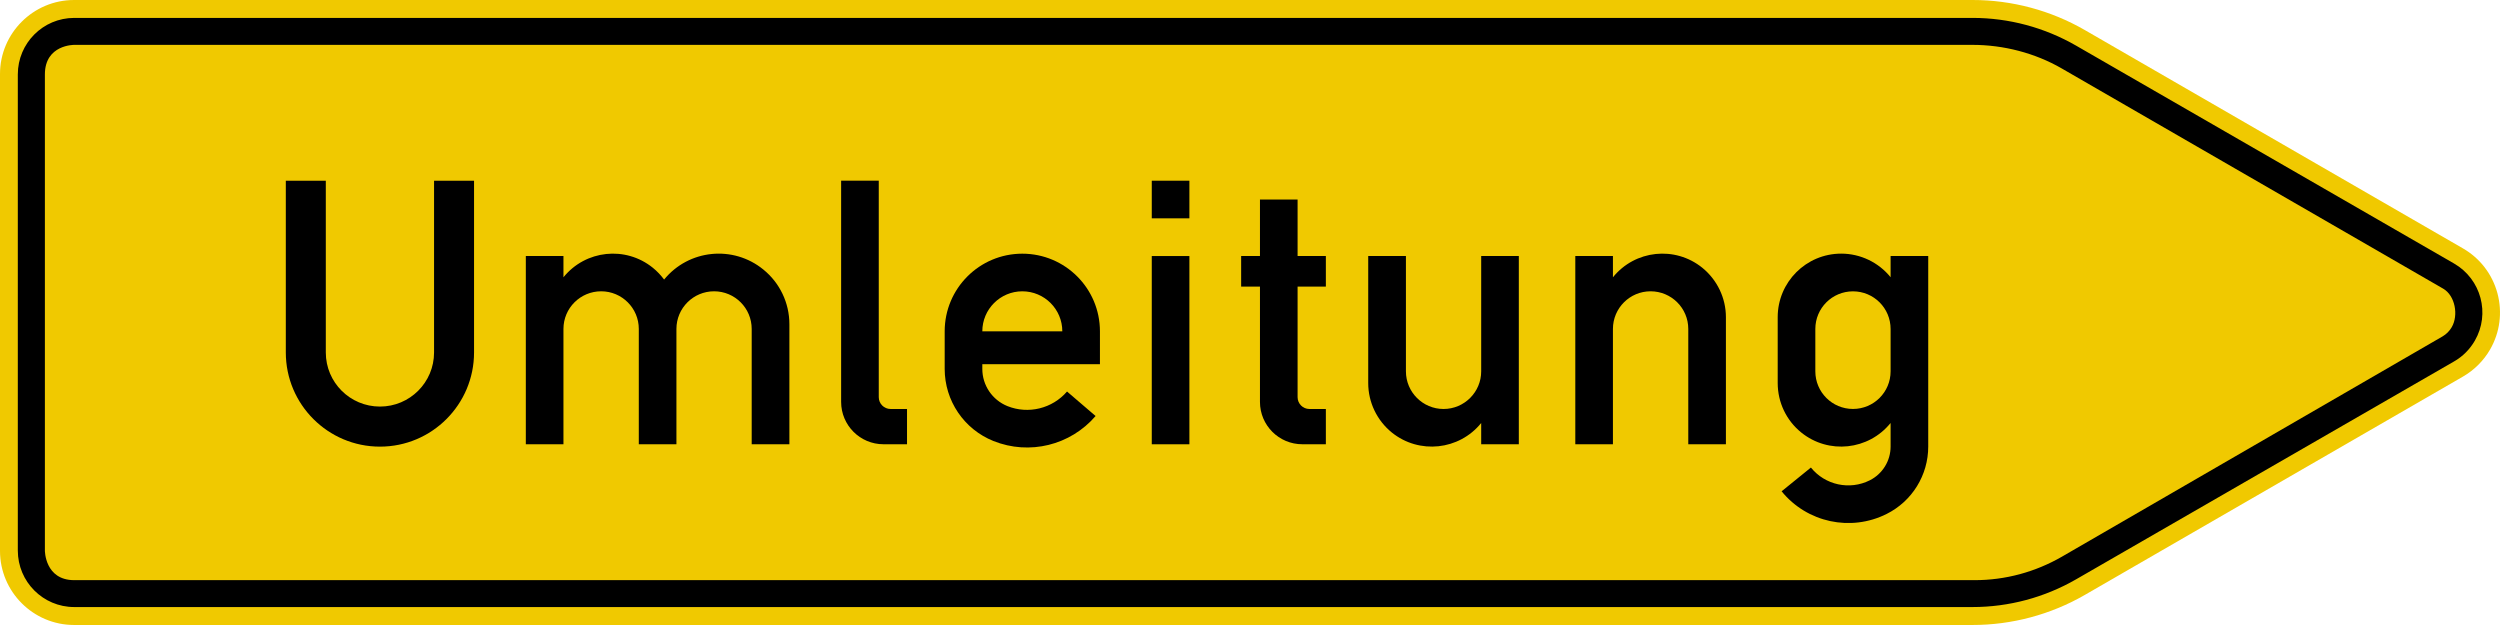
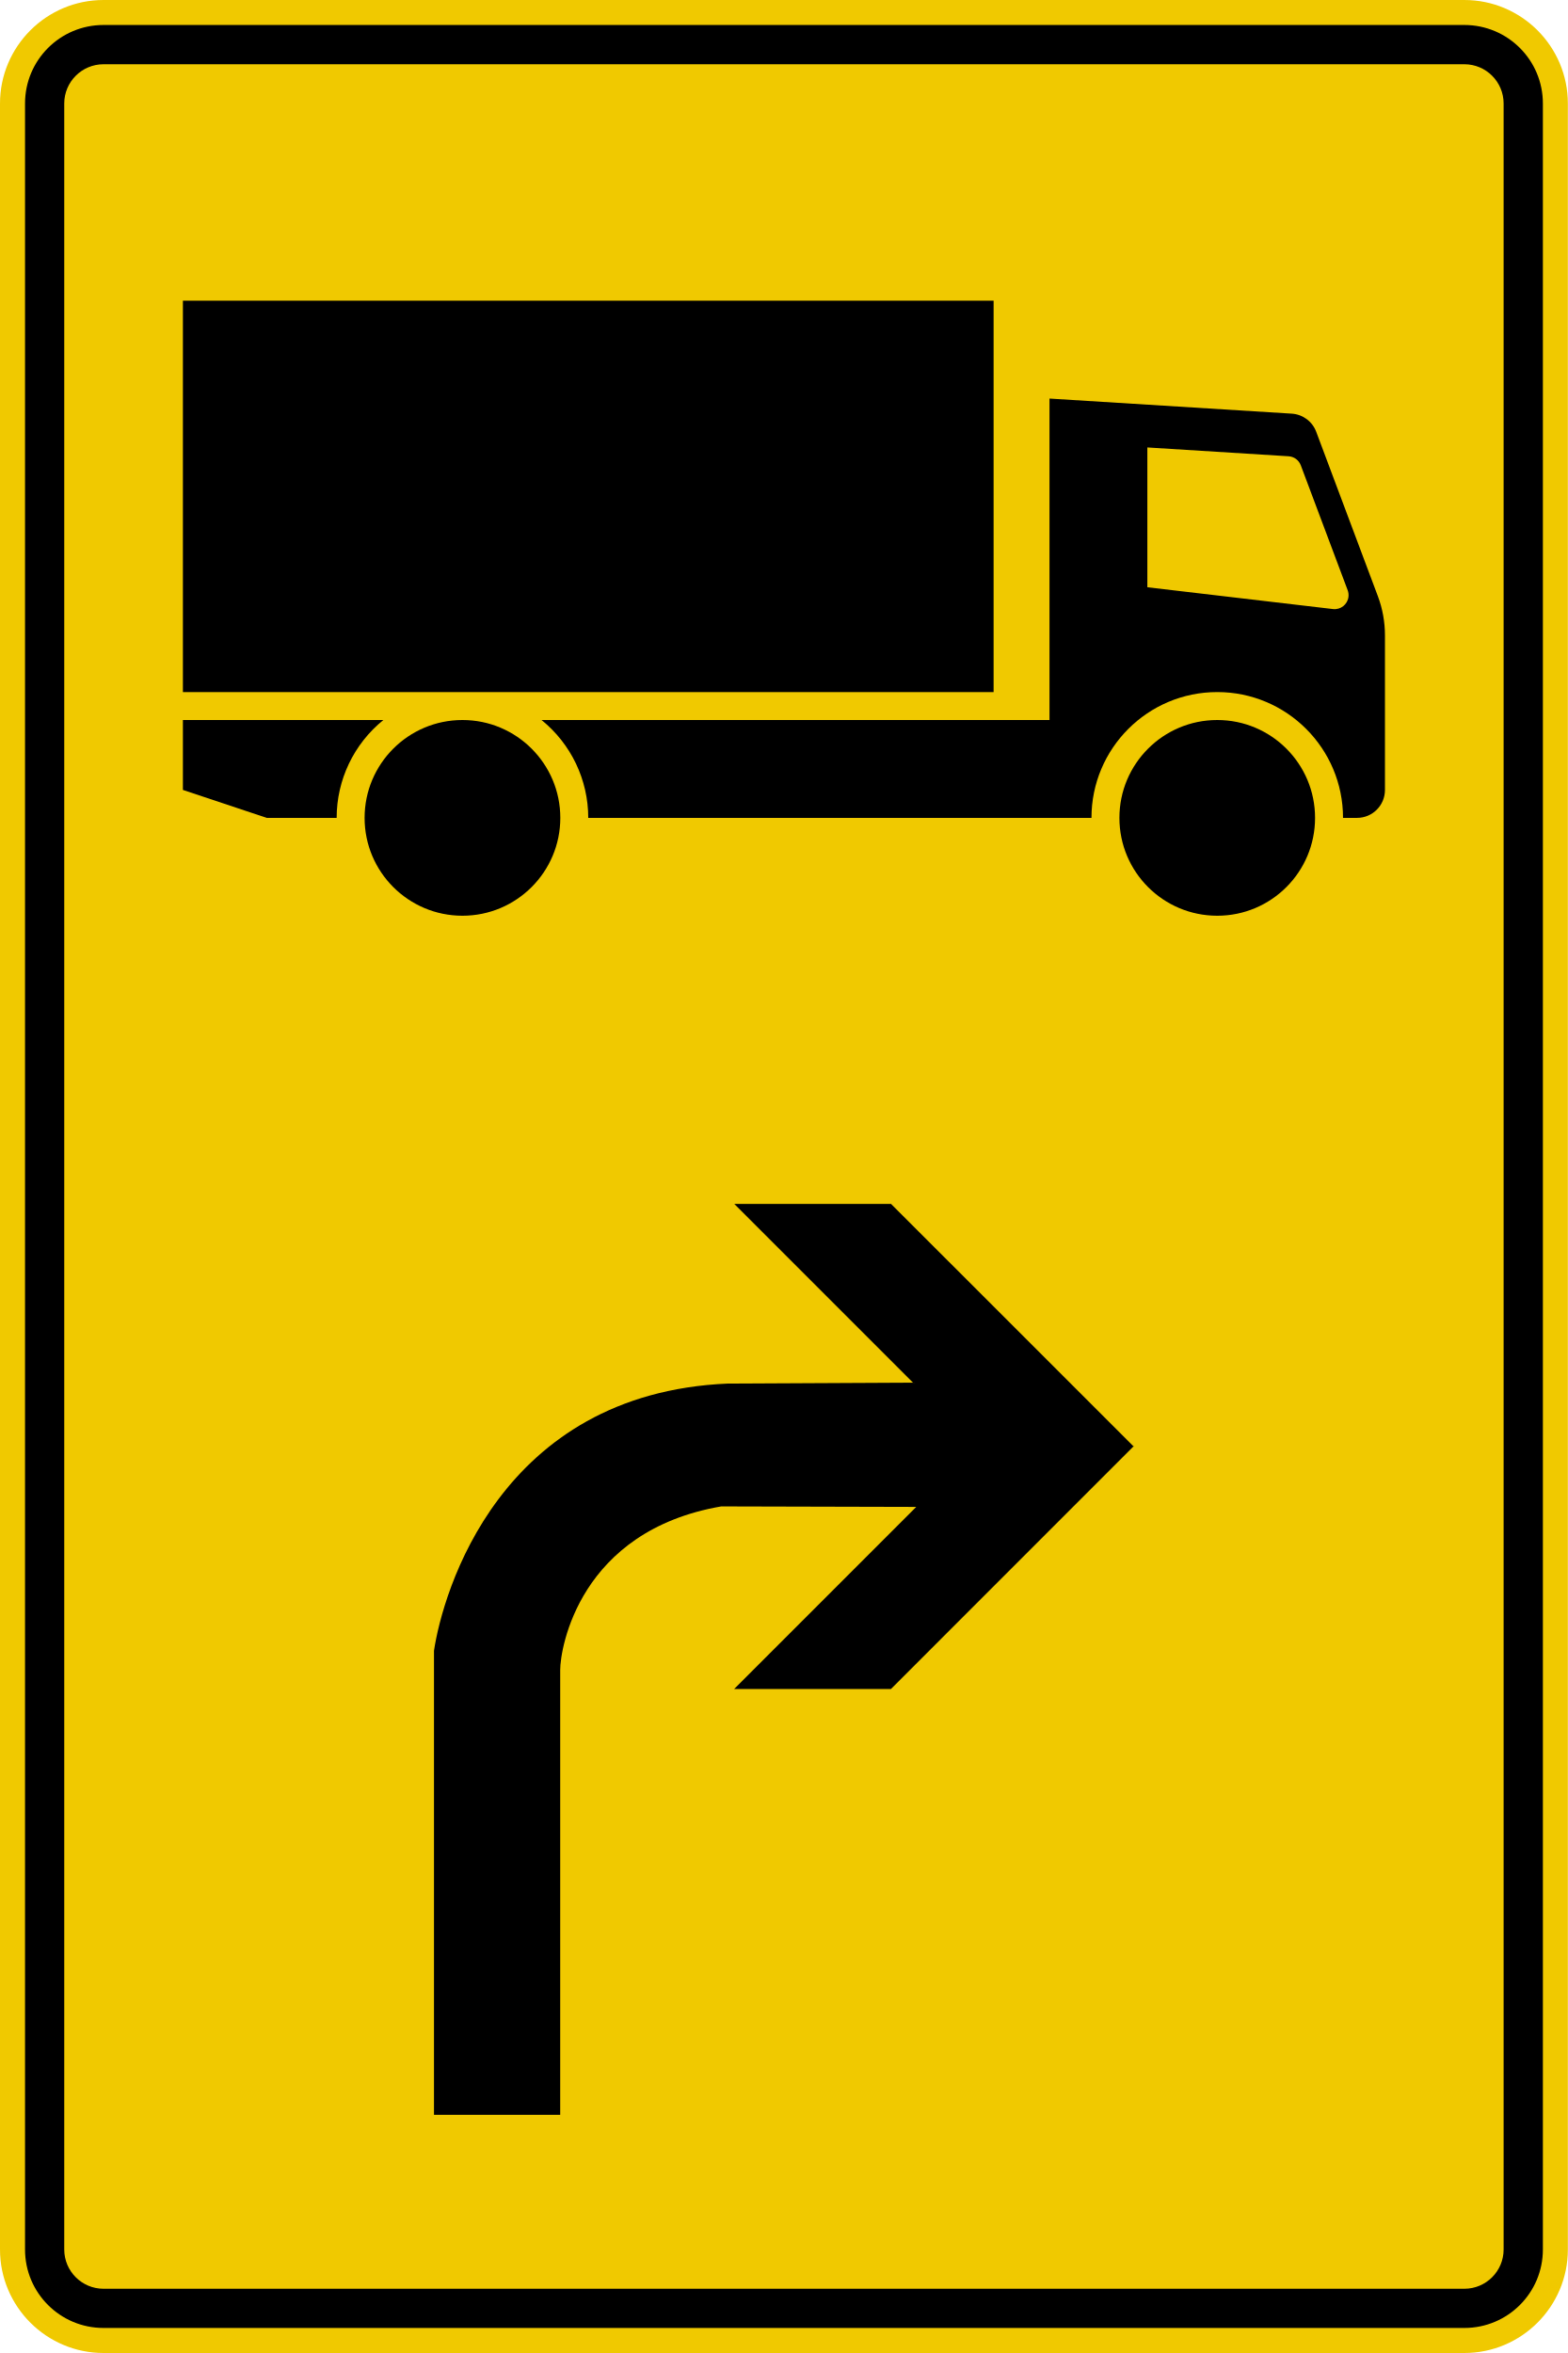
- <svg xmlns="http://www.w3.org/2000/svg" viewBox="0 0 1400.036 350" height="350" width="1400.036" xml:space="preserve" version="1.1" id="svg17081">
-   <defs id="defs17085">
-     <clipPath id="clipPath17099" clipPathUnits="userSpaceOnUse">
-       <path id="path17101" d="m 0,0 1121,0 0,280 L 0,280 0,0 Z" />
-     </clipPath>
-     <clipPath id="clipPath17117" clipPathUnits="userSpaceOnUse">
-       <path id="path17119" d="m 0,0 1121,0 0,280 L 0,280 0,0 Z" />
+ <svg xmlns="http://www.w3.org/2000/svg" viewBox="0 0 669.224 1004.326" height="1004.326" width="669.224" xml:space="preserve" id="svg4315" version="1.1">
+   <defs id="defs4319">
+     <clipPath id="clipPath4335" clipPathUnits="userSpaceOnUse">
+       <path id="path4333" d="M 0,0 H 502 V 754 H 0 Z" />
    </clipPath>
  </defs>
-   <g transform="matrix(1.25,0,0,-1.25,0,350)" id="g17089">
-     <g id="g17091" />
-     <g id="g17093">
-       <g id="g17095">
-         <g id="g17097" />
-         <g id="g17103">
-           <g id="g17105" clip-path="url(#clipPath17099)">
-             <g id="g17107">
-               <path id="path17109" style="fill:#f0c900;fill-opacity:1;fill-rule:nonzero;stroke:none" d="M 33.191,280 C 14.91,280 0,265.125 0,246.844 L 0,33.191 C 0,14.875 14.91,0 33.191,0 l 850.555,0 c 17.621,0 35.043,4.66 50.317,13.488 l 169.355,97.785 c 5.055,2.911 9.254,7.106 12.164,12.133 4.43,7.703 5.586,16.625 3.305,25.188 -2.313,8.562 -7.801,15.703 -15.469,20.133 L 934.063,266.512 C 918.789,275.34 901.367,280 883.746,280 l -850.555,0 z" />
+   <g transform="matrix(1.333333,0,0,-1.333333,0,1004.326)" id="g4323">
+     <g id="g4325">
+       <g transform="translate(0,-0.755371)" id="g4327">
+         <g id="g4329">
+           <g clip-path="url(#clipPath4335)" id="g4331">
+             <g id="g4337">
+               <path id="path4339" style="fill:#f0c900;fill-opacity:1;fill-rule:nonzero;stroke:none" d="m 468.777,754 c 18.278,0 33.141,-14.859 33.141,-33.137 V 33.887 c 0,-18.27 -14.863,-33.133 -33.141,-33.133 H 33.141 C 14.863,0.754 0,15.617 0,33.887 V 720.863 C 0,739.141 14.863,754 33.141,754" />
            </g>
          </g>
        </g>
      </g>
-     </g>
-     <g id="g17111">
-       <g id="g17113">
-         <g id="g17115" />
-         <g id="g17121">
-           <g id="g17123" clip-path="url(#clipPath17117)">
-             <g id="g17125">
-               <path id="path17127" style="fill:#000000;fill-opacity:1;fill-rule:nonzero;stroke:none" d="m 33.27,271.977 c -13.985,0 -25.29,-11.336 -25.29,-25.321 l 0,-213.301 c 0,-13.984 11.305,-25.32 25.29,-25.32 l 850.476,0 c 16.266,0 32.266,4.297 46.383,12.43 l 169.351,97.625 c 3.872,2.215 7.043,5.422 9.258,9.254 7.008,12.101 2.844,27.57 -9.258,34.578 l -169.351,97.625 c -14.117,8.133 -30.117,12.43 -46.383,12.43 l -850.476,0 z m 0,-12.079 850.476,0 c 13.82,0 27.934,-3.632 39.899,-10.543 l 170.91,-98.667 c 5.386,-3.106 6.965,-11.903 3.859,-17.258 -0.992,-1.719 -2.414,-3.141 -4.098,-4.133 L 923.805,30.625 C 911.84,23.719 898.445,20.082 884.629,20.082 l -851.359,0 c -13.204,0 -13.161,13.273 -13.161,13.273 l 0,213.301 c 0,13.414 13.161,13.242 13.161,13.242 z" />
-               <path id="path17129" style="fill:#000000;fill-opacity:1;fill-rule:nonzero;stroke:none" d="m 128.047,199.043 17.918,0 0,-76.961 c 0,-13.387 10.844,-24.23 24.265,-24.23 13.387,0 24.231,10.843 24.231,24.23 l 0,76.961 17.918,0 0,-76.961 c 0,-23.273 -18.875,-42.18 -42.149,-42.18 -23.304,0 -42.183,18.907 -42.183,42.18 l 0,76.961 z" />
-               <path id="path17131" style="fill:#000000;fill-opacity:1;fill-rule:nonzero;stroke:none" d="m 235.574,80.969 0,84.332 16.86,0 0,-9.524 c 9.886,12.235 27.804,14.149 40.035,4.266 1.918,-1.555 3.601,-3.34 5.058,-5.289 11.039,13.519 30.973,15.535 44.496,4.461 7.372,-5.981 11.633,-14.973 11.633,-24.461 l 0,-53.785 -16.89,0 0,51.668 c 0,9.324 -7.539,16.859 -16.86,16.859 -9.289,0 -16.859,-7.535 -16.859,-16.859 l 0,-51.668 -16.859,0 0,51.668 c 0,9.324 -7.571,16.859 -16.86,16.859 -9.324,0 -16.894,-7.535 -16.894,-16.859 l 0,-51.668 -16.86,0 z" />
-               <path id="path17133" style="fill:#000000;fill-opacity:1;fill-rule:nonzero;stroke:none" d="m 406.355,80.969 -10.546,0 c -10.477,0 -18.973,8.496 -18.973,18.976 l 0,99.106 16.859,0 0,-96.992 c 0,-2.907 2.379,-5.289 5.289,-5.289 l 7.371,0 0,-15.801 z" />
-               <path id="path17135" style="fill:#000000;fill-opacity:1;fill-rule:nonzero;stroke:none" d="m 440.09,131.57 35.836,0 c 0,9.883 -8,17.918 -17.918,17.918 -9.883,0 -17.918,-8.035 -17.918,-17.918 m 52.695,-14.742 -52.695,0 0,-2.117 c 0,-7.34 4.465,-13.918 11.273,-16.66 9.356,-3.738 20.102,-1.094 26.68,6.543 L 490.836,93.621 C 479.563,80.496 461.184,75.969 445.082,82.414 431.895,87.703 423.23,100.461 423.23,114.711 l 0,16.859 c 0,19.207 15.571,34.778 34.778,34.778 19.207,0 34.777,-15.571 34.777,-34.778 l 0,-14.742 z" />
-               <path id="path17137" style="fill:#000000;fill-opacity:1;fill-rule:nonzero;stroke:none" d="m 516.004,199.043 16.859,0 0,-16.859 -16.859,0 0,16.859 z m 0,-33.754 16.859,0 0,-84.332 -16.859,0 0,84.332 z" />
-               <path id="path17139" style="fill:#000000;fill-opacity:1;fill-rule:nonzero;stroke:none" d="m 594,80.969 -10.547,0 c -10.48,0 -18.976,8.496 -18.976,18.976 l 0,51.668 -8.43,0 0,13.688 8.43,0 0,25.32 16.859,0 0,-25.32 12.664,0 0,-13.688 -12.664,0 0,-49.554 c 0,-2.907 2.383,-5.289 5.289,-5.289 l 7.375,0 0,-15.801 z" />
-               <path id="path17141" style="fill:#000000;fill-opacity:1;fill-rule:nonzero;stroke:none" d="m 680.449,80.969 -16.859,0 0,9.519 c -9.887,-12.23 -27.805,-14.113 -40.035,-4.261 -6.676,5.418 -10.578,13.55 -10.578,22.148 l 0,56.926 16.894,0 0,-51.672 c 0,-9.289 7.535,-16.859 16.859,-16.859 9.29,0 16.86,7.57 16.86,16.859 l 0,51.672 16.859,0 0,-84.332 z" />
-               <path id="path17143" style="fill:#000000;fill-opacity:1;fill-rule:nonzero;stroke:none" d="m 705.754,80.969 0,84.332 16.859,0 0,-9.524 c 9.883,12.235 27.801,14.149 40.032,4.266 6.679,-5.422 10.582,-13.555 10.582,-22.148 l 0,-56.926 -16.86,0 0,51.668 c 0,9.324 -7.57,16.859 -16.894,16.859 -9.289,0 -16.86,-7.535 -16.86,-16.859 l 0,-51.668 -16.859,0 z" />
-               <path id="path17145" style="fill:#000000;fill-opacity:1;fill-rule:nonzero;stroke:none" d="m 847.012,113.645 0,18.972 c 0,9.324 -7.539,16.86 -16.86,16.86 -9.324,0 -16.863,-7.536 -16.863,-16.86 l 0,-18.972 c 0,-9.325 7.539,-16.86 16.863,-16.86 9.321,0 16.86,7.535 16.86,16.86 m 16.859,51.668 0,-85.387 c 0,-12.797 -7.207,-24.465 -18.644,-30.184 -16.102,-8.066 -35.672,-3.836 -47.043,10.149 l 13.125,10.644 c 6.347,-7.867 17.355,-10.246 26.379,-5.719 5.718,2.875 9.324,8.727 9.324,15.11 l 0,10.578 c -9.887,-12.234 -27.805,-14.149 -40.035,-4.266 -6.676,5.387 -10.547,13.52 -10.547,22.149 l 0,29.519 c 0,15.703 12.73,28.465 28.465,28.465 8.562,0 16.726,-3.902 22.117,-10.578 l 0,9.52 16.859,0 z" />
-             </g>
-           </g>
-         </g>
-       </g>
+       <path id="path4341" style="fill:#000000;fill-opacity:1;fill-rule:nonzero;stroke:none" d="m 468.777,745.249 c 13.895,0 25.145,-11.25 25.145,-25.137 V 33.131 c 0,-13.879 -11.25,-25.117 -25.145,-25.117 H 33.141 C 19.25,8.014 8.012,19.252 8.012,33.131 v 686.981 c 0,13.887 11.238,25.137 25.129,25.137 z m 0,-12.571 H 33.141 c -6.938,0 -12.575,-5.633 -12.575,-12.566 V 33.131 c 0,-6.933 5.637,-12.566 12.575,-12.566 h 435.636 c 6.953,0 12.575,5.633 12.575,12.566 v 686.981 c 0,6.933 -5.622,12.566 -12.575,12.566 z" />
+       <path id="path4343" style="fill:#000000;fill-opacity:1;fill-rule:nonzero;stroke:none" d="m 335.977,625.655 77.558,-4.828 c 3.52,-0.231 6.574,-2.489 7.82,-5.793 l 19.739,-52.641 c 1.511,-4.016 2.273,-8.281 2.273,-12.582 v -49.434 c 0,-4.949 -4,-8.953 -8.945,-8.953 h -4.481 c 0,22.246 -18.031,40.274 -40.261,40.274 -22.242,0 -40.27,-18.028 -40.27,-40.274 H 188.316 c 0,12.172 -5.492,23.672 -14.957,31.328 h 162.618 z m 31.324,-15.649 v -44.754 l 59.414,-6.976 c 2.457,-0.297 4.683,1.465 4.969,3.918 0.078,0.699 0,1.426 -0.25,2.094 l -15.008,39.988 c -0.617,1.66 -2.141,2.793 -3.903,2.906 z" />
+       <path id="path4345" style="fill:#000000;fill-opacity:1;fill-rule:nonzero;stroke:none" d="m 116.719,491.424 c 0,-17.297 14.027,-31.324 31.324,-31.324 17.297,0 31.328,14.027 31.328,31.324 0,17.301 -14.031,31.328 -31.328,31.328 -17.297,0 -31.324,-14.027 -31.324,-31.328 z m 241.636,0 c 0,-17.297 14.012,-31.324 31.325,-31.324 17.3,0 31.308,14.027 31.308,31.324 0,17.301 -14.008,31.328 -31.308,31.328 -17.313,0 -31.325,-14.027 -31.325,-31.328 z M 58.551,531.698 H 318.082 V 656.983 H 58.551 Z m 26.844,-40.274 h 22.378 c 0,12.172 5.493,23.672 14.954,31.328 H 58.551 v -22.378" />
+       <path id="path4347" style="fill:#000000;fill-opacity:1;fill-rule:evenodd;stroke:none" d="m 235.059,367.854 57.214,-57.219 -59.25,-0.297 C 159.879,307.206 141.727,243.385 138.93,224.803 V 76.245 h 40.406 v 142.433 c 0,6.891 6.109,44.508 51.555,52.332 l 62.422,-0.16 -58.297,-58.293 h 50.199 l 77.558,77.578 h 0.2 l -0.102,0.102 0.063,0.058 h -0.121 l -77.579,77.559 z" />
    </g>
  </g>
</svg>
